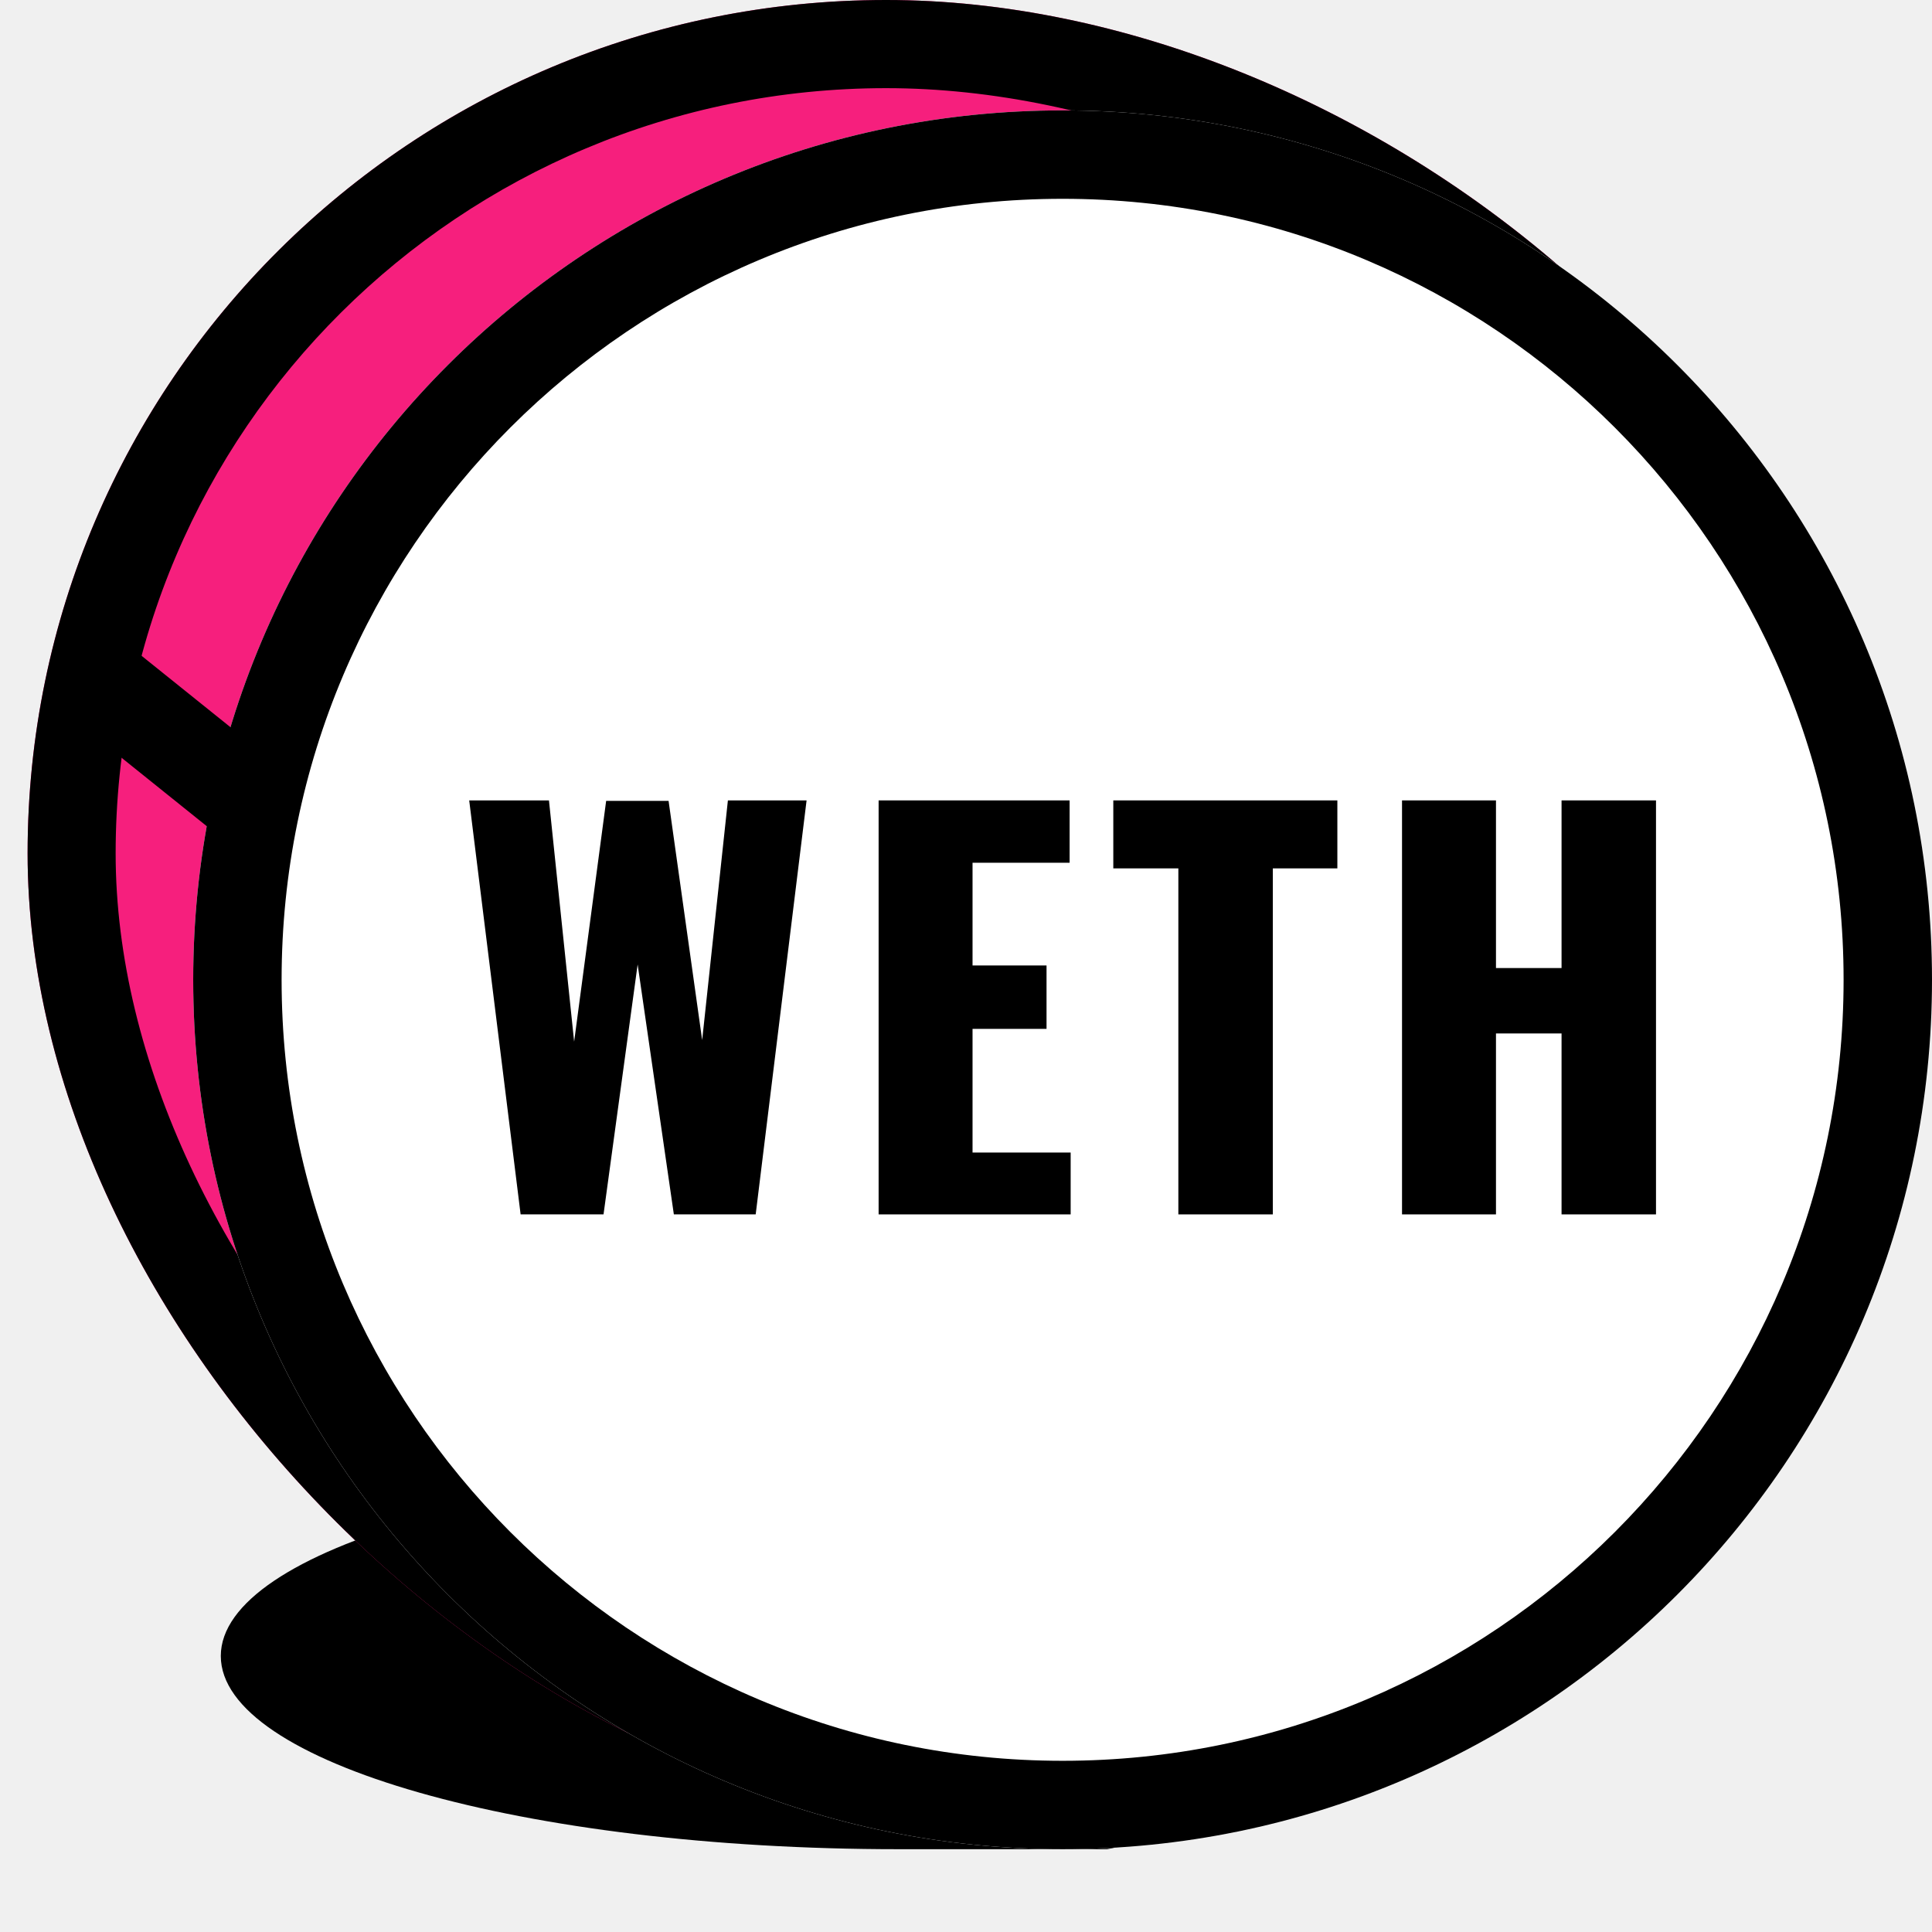
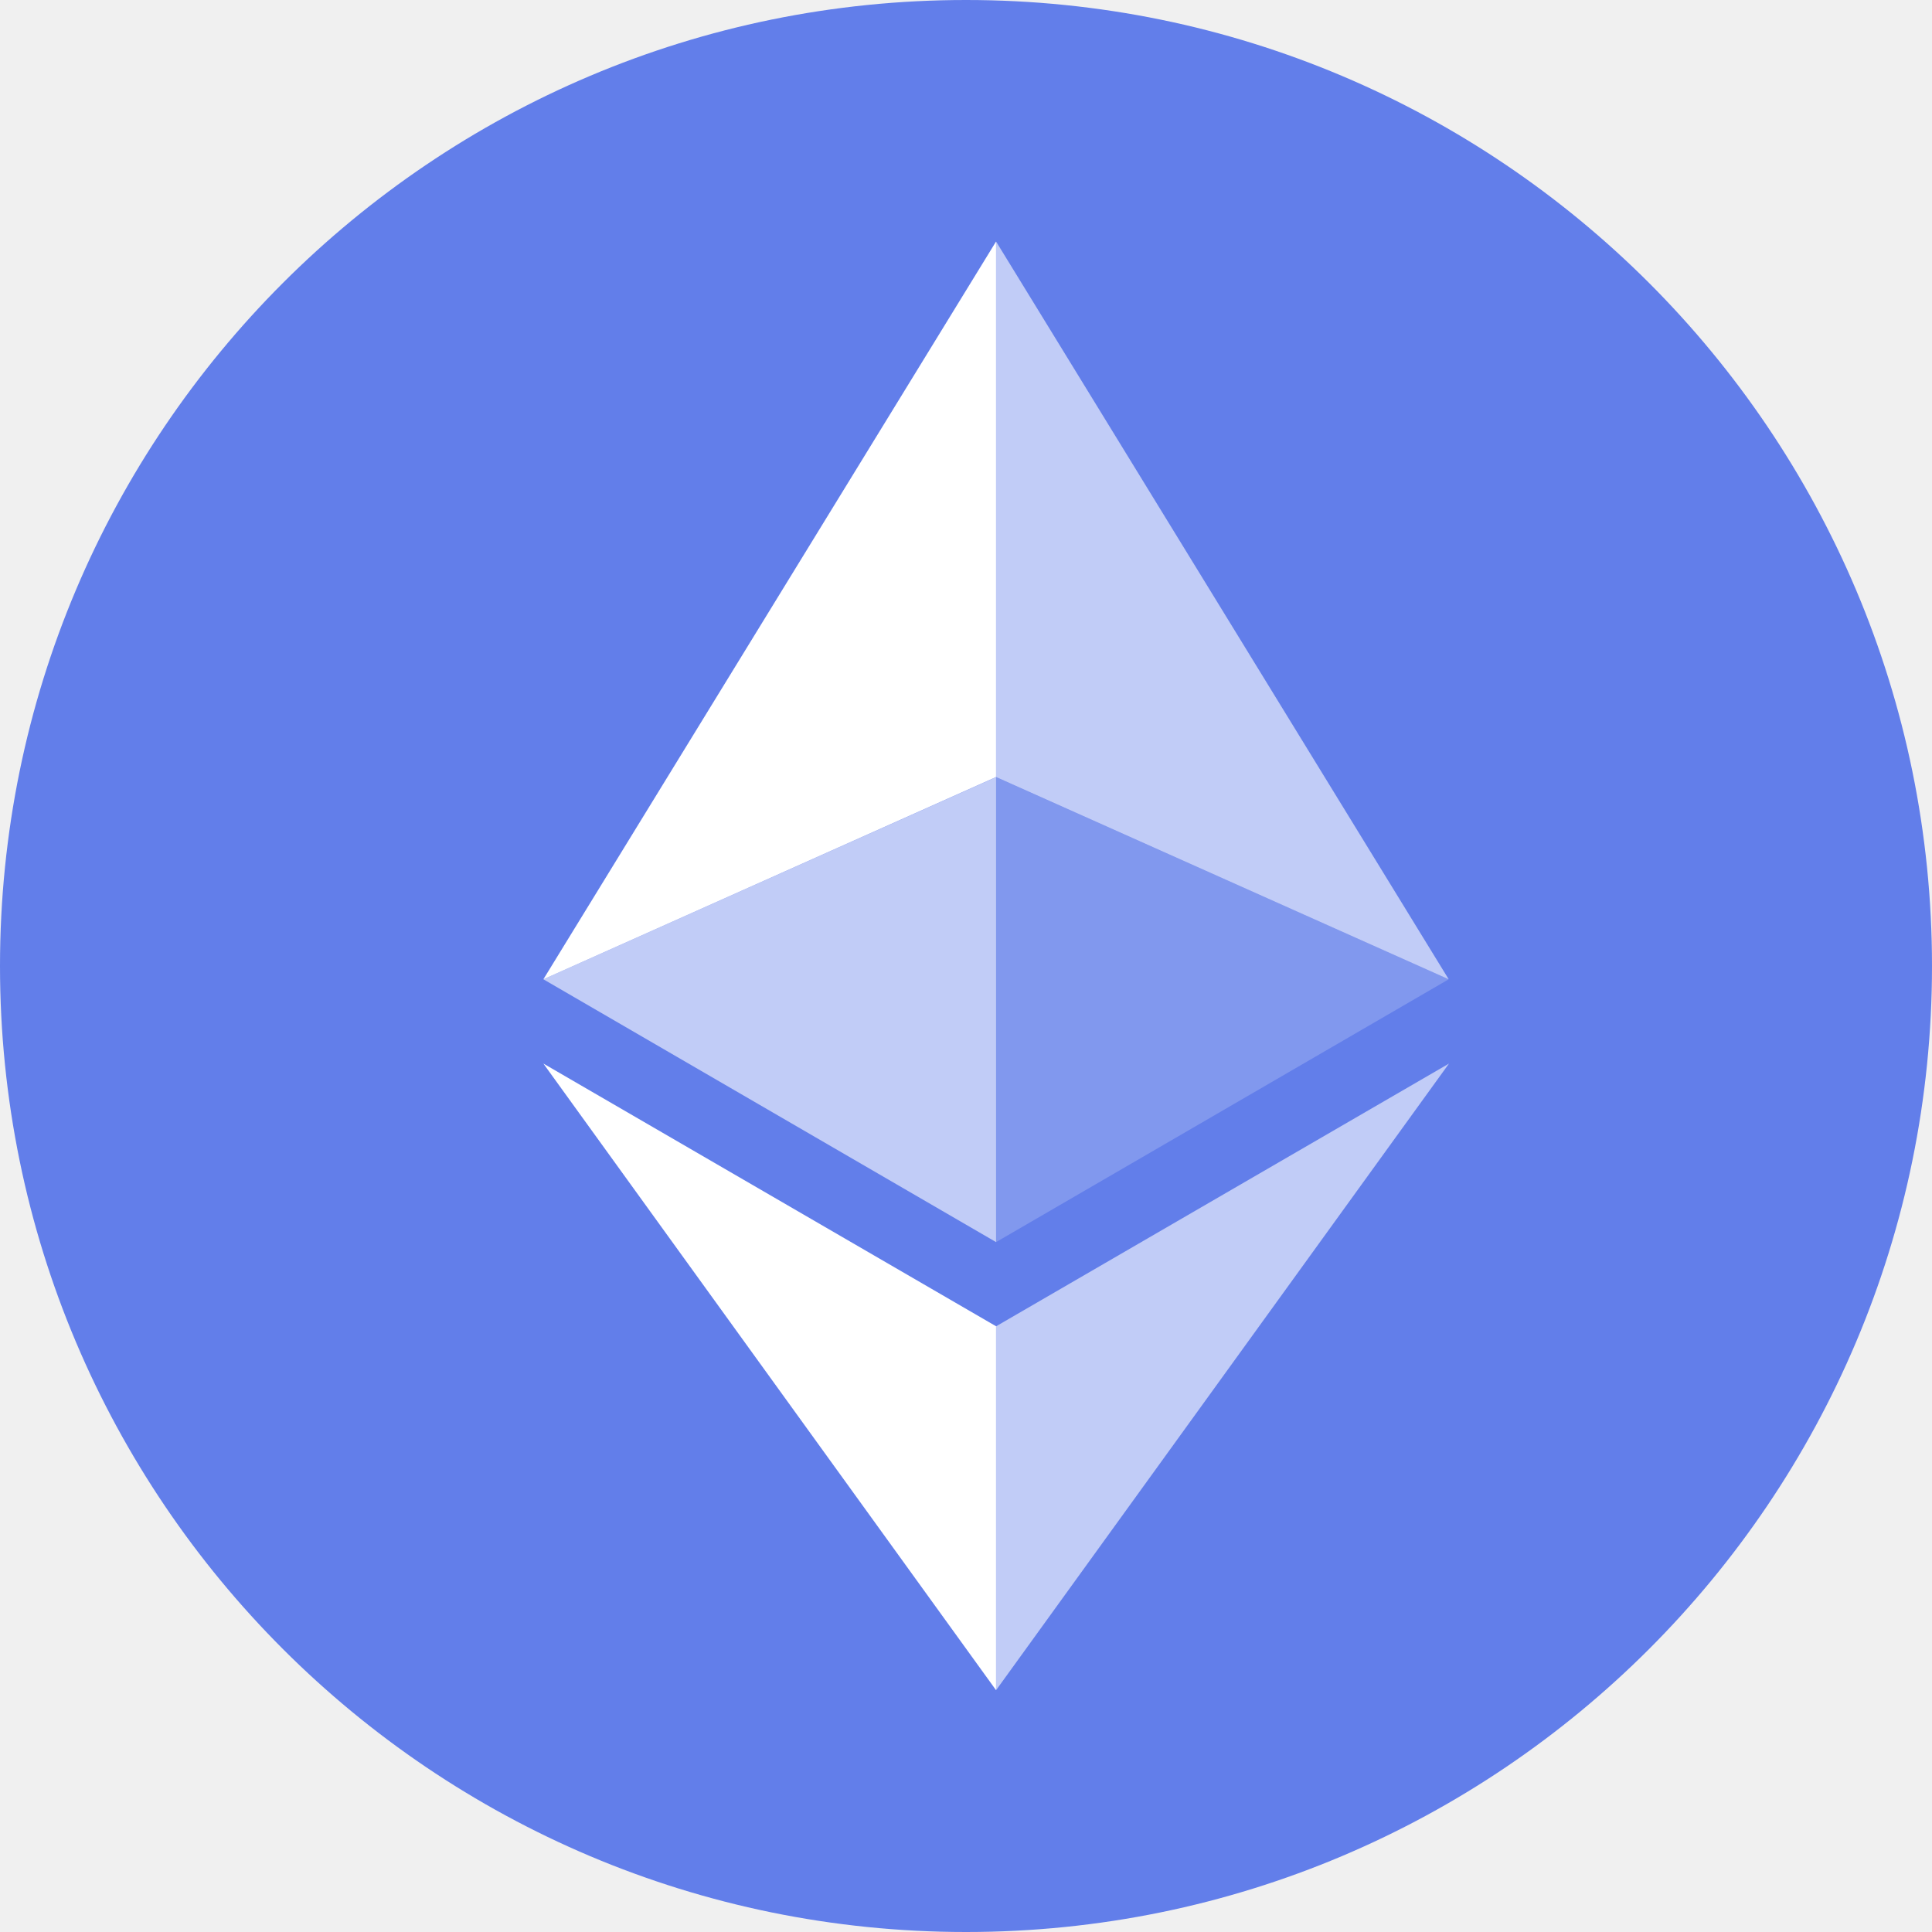
- <svg xmlns="http://www.w3.org/2000/svg" width="70" height="70" viewBox="0 0 70 70" fill="none">
-   <path d="M50 60C50 62.757 46.171 65.859 40.118 67C37.647 67 36.443 67 32.554 67C18.993 67 8 63.866 8 60C8 56.134 18.993 53 32.554 53C46.115 53 50 56.134 50 60Z" fill="black" />
-   <path d="M68 32.108C68 49.184 52.876 66 35.696 66C18.516 66 1 47.995 1 30.919C1 13.843 14.927 0 32.107 0C49.287 0 68 15.032 68 32.108Z" fill="#F61F7D" />
-   <path fill-rule="evenodd" clip-rule="evenodd" d="M55.962 53.275C61.417 47.442 64.809 39.724 64.809 32.108C64.809 24.757 60.757 17.546 54.412 12.069C48.074 6.597 39.818 3.194 32.107 3.194C16.668 3.194 4.19 15.628 4.19 30.919C4.19 38.408 8.074 46.415 14.179 52.623C20.285 58.83 28.186 62.806 35.696 62.806C43.233 62.806 50.509 59.105 55.962 53.275ZM35.696 66C52.876 66 68 49.184 68 32.108C68 15.032 49.287 0 32.107 0C14.927 0 1 13.843 1 30.919C1 47.995 18.516 66 35.696 66Z" fill="black" />
-   <path d="M70 35.5C70 52.897 55.897 67 38.5 67C21.103 67 7 52.897 7 35.5C7 18.103 21.103 4 38.5 4C55.897 4 70 18.103 70 35.5Z" fill="white" />
-   <path fill-rule="evenodd" clip-rule="evenodd" d="M38.5 63.797C54.128 63.797 66.797 51.128 66.797 35.5C66.797 19.872 54.128 7.203 38.5 7.203C22.872 7.203 10.203 19.872 10.203 35.5C10.203 51.128 22.872 63.797 38.5 63.797ZM38.5 67C55.897 67 70 52.897 70 35.5C70 18.103 55.897 4 38.5 4C21.103 4 7 18.103 7 35.5C7 52.897 21.103 67 38.5 67Z" fill="black" />
-   <path fill-rule="evenodd" clip-rule="evenodd" d="M8.818 31L2 25.524L4.182 23L11 28.476L8.818 31Z" fill="black" />
-   <path d="M17 29H19.89L20.802 37.741L21.962 29.018H24.224L25.441 37.685L26.373 29H29.224L27.38 44H24.415L23.103 34.944L21.867 44H18.863L17 29Z" fill="black" />
-   <path d="M31.834 29H38.754V31.259H35.237V34.981H37.918V37.278H35.237V41.759H38.792V44H31.834V29Z" fill="black" />
-   <path d="M42.694 31.463H40.337V29H48.455V31.463H46.117V44H42.694V31.463Z" fill="black" />
-   <path d="M50.798 29H54.202V35.074H56.578V29H60V44H56.578V37.444H54.202V44H50.798V29Z" fill="black" />
+ <svg xmlns="http://www.w3.org/2000/svg" width="2500" height="2500" viewBox="0 0 32 32">
+   <g fill="none" fill-rule="evenodd">
+     <circle cx="16" cy="16" r="16" fill="#627EEA" />
+     <g fill="#FFF" fill-rule="nonzero">
+       <path fill-opacity=".602" d="M16.498 4v8.87l7.497 3.35z" />
+       <path d="M16.498 4L9 16.22l7.498-3.35z" />
+       <path fill-opacity=".602" d="M16.498 21.968v6.027L24 17.616z" />
+       <path d="M16.498 27.995v-6.028L9 17.616z" />
+       <path fill-opacity=".2" d="M16.498 20.573l7.497-4.353-7.497-3.348z" />
+       <path fill-opacity=".602" d="M9 16.22l7.498 4.353v-7.701z" />
+     </g>
+   </g>
</svg>
